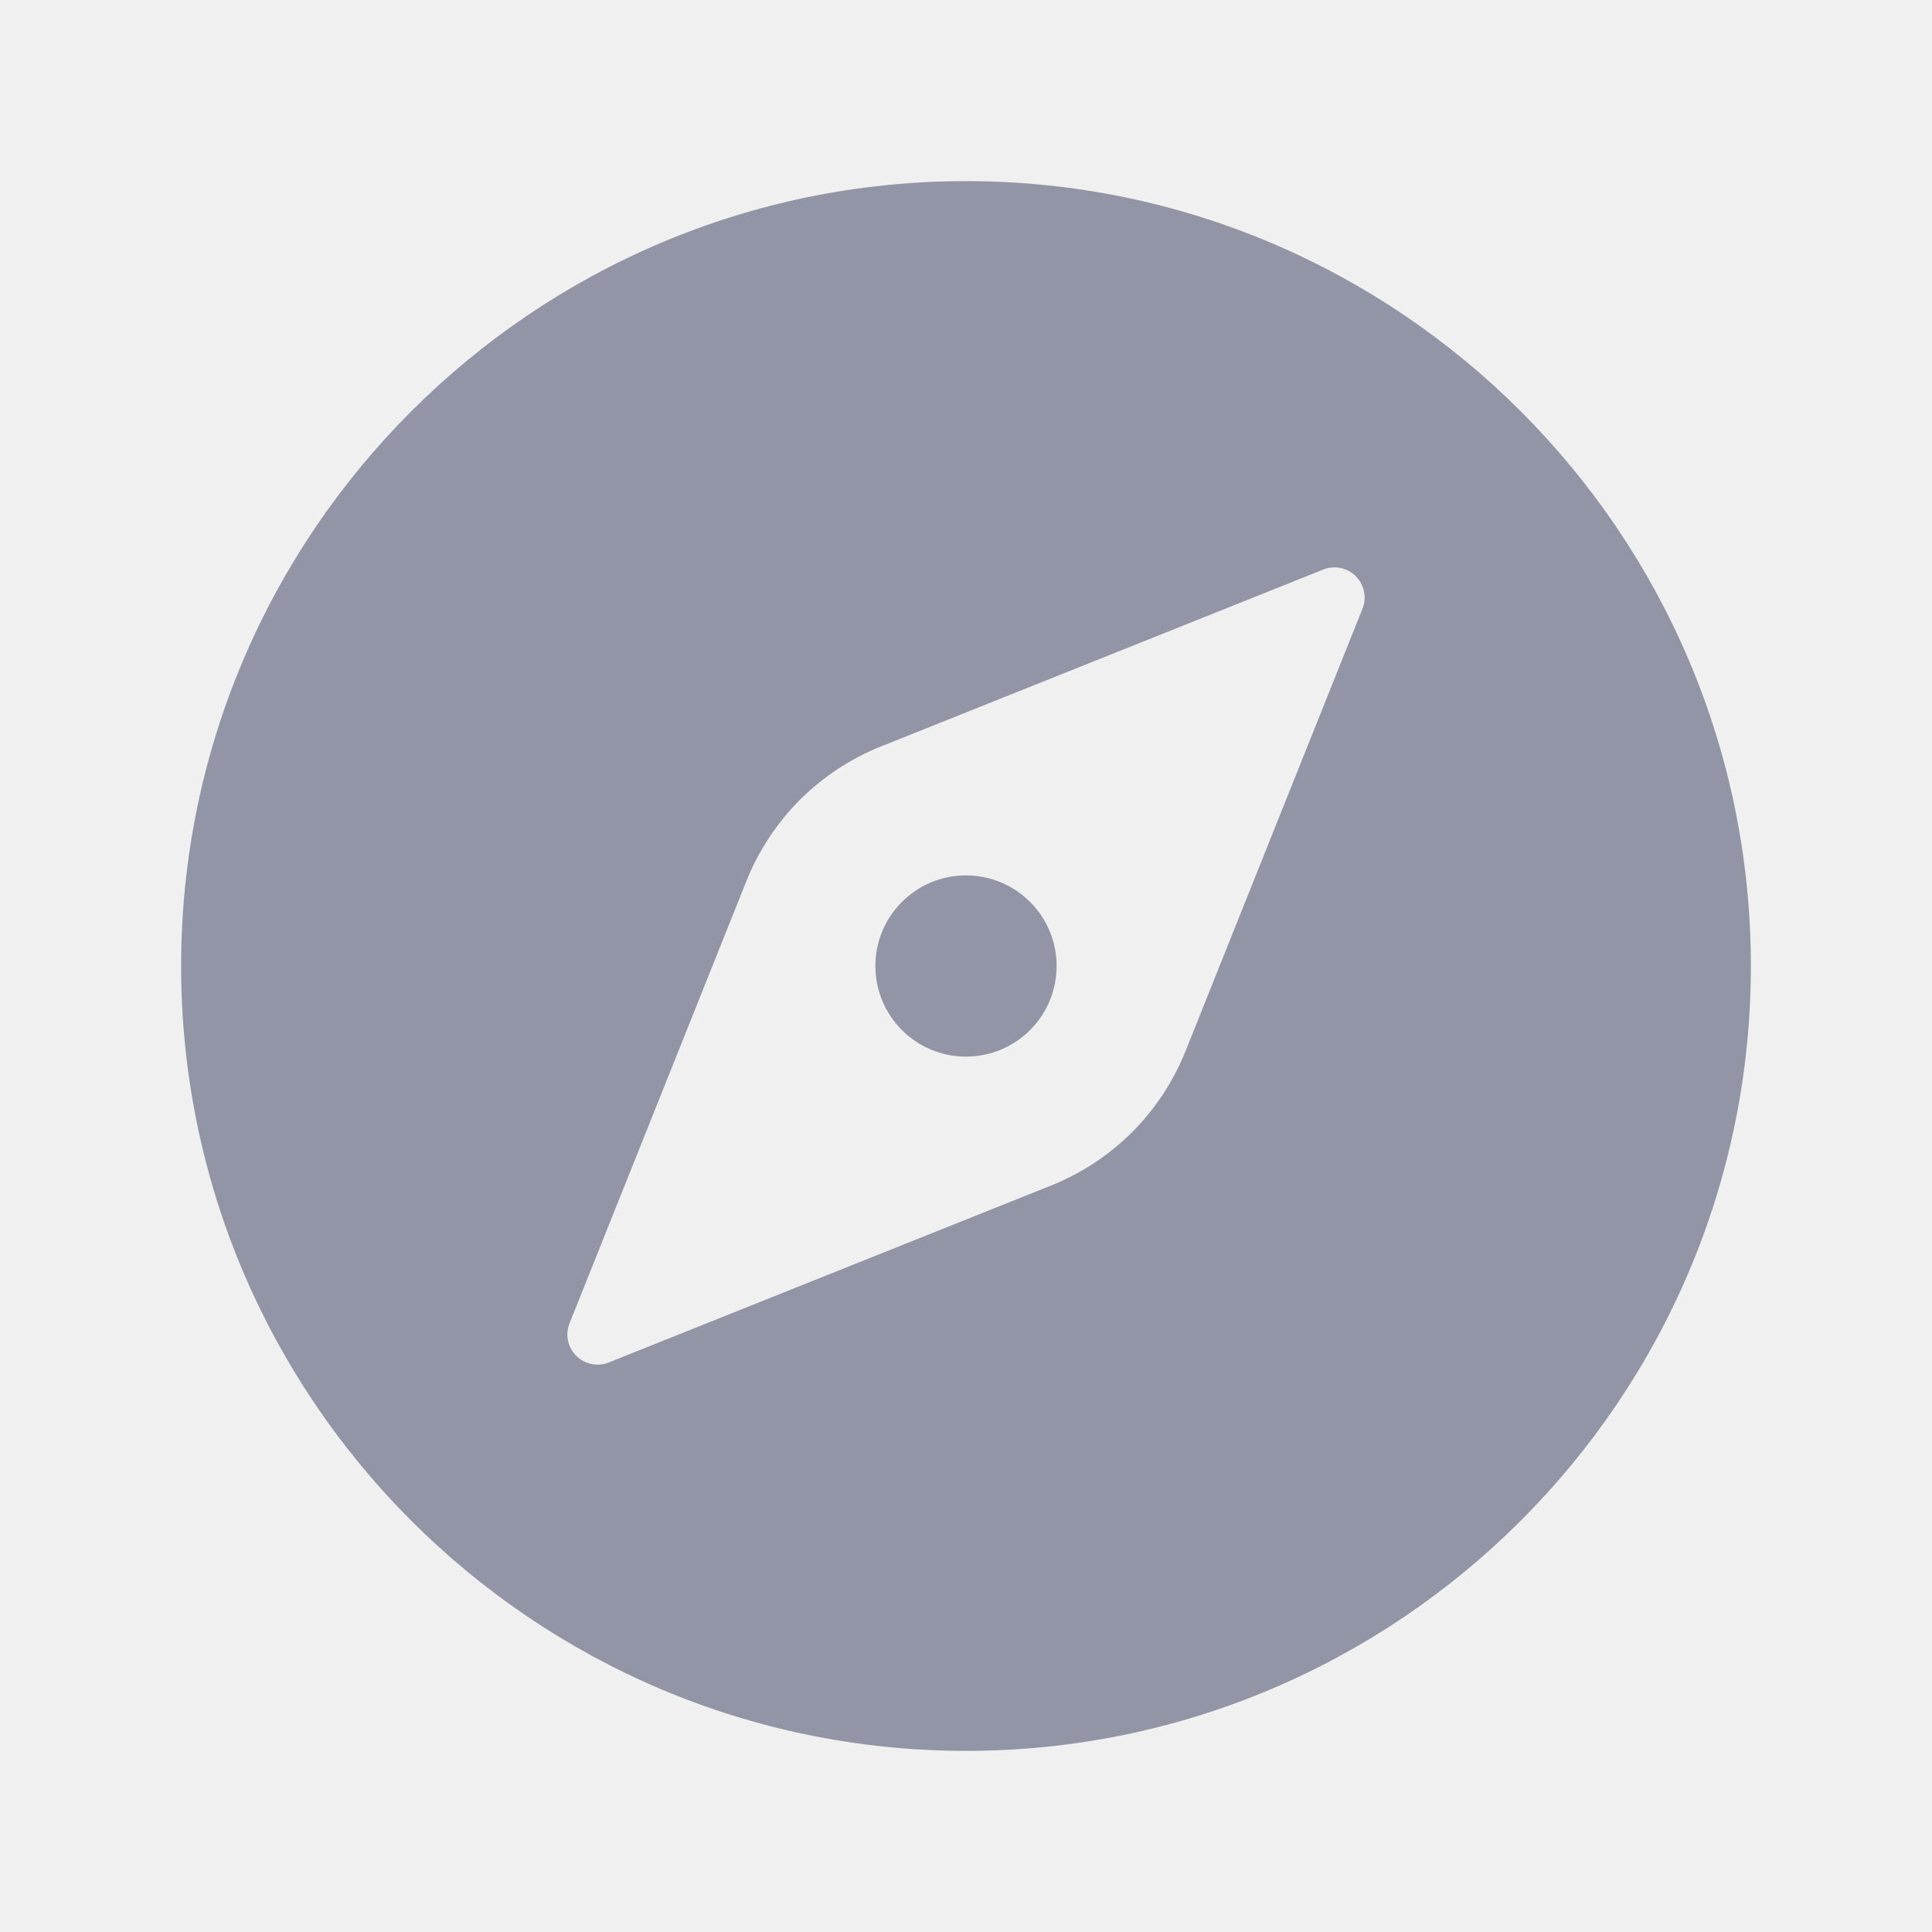
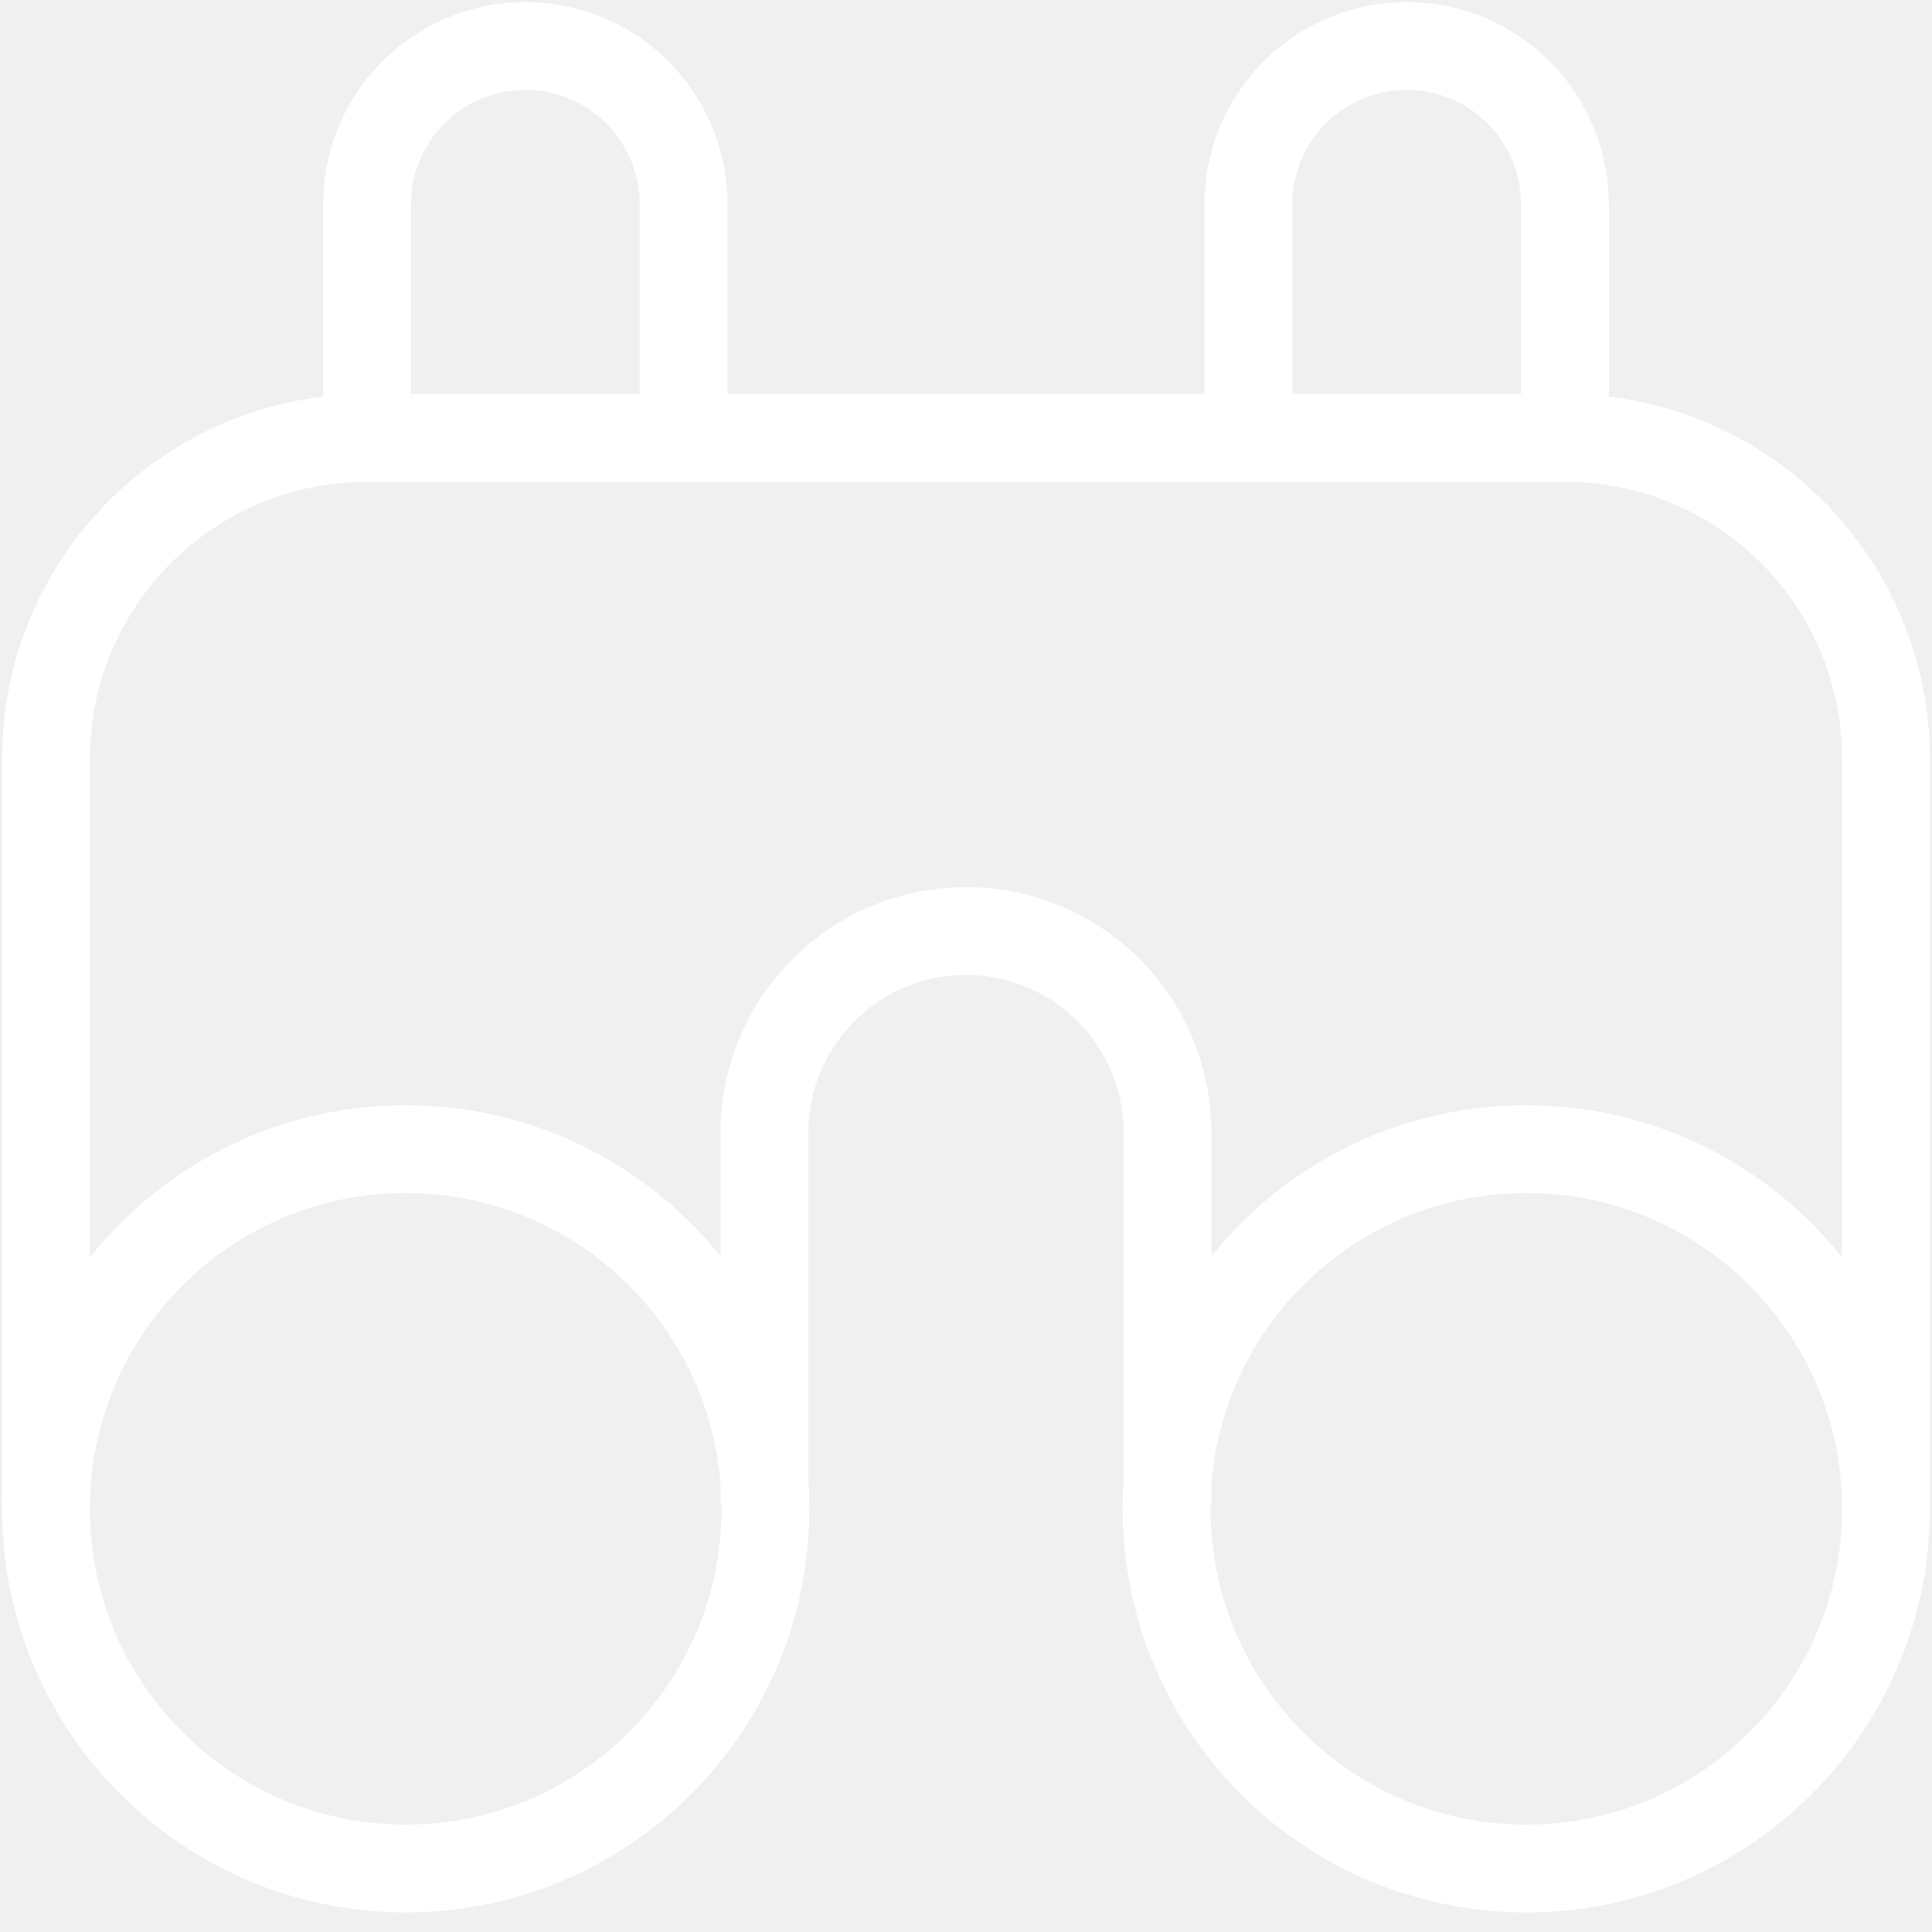
- <svg xmlns="http://www.w3.org/2000/svg" width="20" height="20" viewBox="0 0 20 20" fill="none">
-   <path d="M10 10.938C10.518 10.938 10.938 10.518 10.938 10C10.938 9.482 10.518 9.062 10 9.062C9.482 9.062 9.062 9.482 9.062 10C9.062 10.518 9.482 10.938 10 10.938Z" fill="#9295A5" />
-   <path d="M10 1.875C5.52 1.875 1.875 5.52 1.875 10C1.875 14.48 5.52 18.125 10 18.125C14.48 18.125 18.125 14.48 18.125 10C18.125 5.52 14.48 1.875 10 1.875ZM14.104 6.302L12.273 10.88C12.147 11.194 11.959 11.48 11.72 11.72C11.48 11.959 11.194 12.147 10.88 12.273L6.302 14.104C6.245 14.127 6.183 14.133 6.123 14.12C6.063 14.108 6.008 14.078 5.965 14.035C5.922 13.992 5.892 13.937 5.88 13.877C5.867 13.817 5.873 13.755 5.896 13.698L7.727 9.12C7.853 8.806 8.041 8.52 8.28 8.28C8.52 8.041 8.806 7.853 9.12 7.727L13.698 5.896C13.755 5.873 13.817 5.867 13.877 5.88C13.937 5.892 13.992 5.922 14.035 5.965C14.078 6.008 14.108 6.063 14.12 6.123C14.133 6.183 14.127 6.245 14.104 6.302Z" fill="#9295A5" />
+ <svg xmlns="http://www.w3.org/2000/svg" width="22" height="22" viewBox="0 0 22 22" fill="none">
+   <g clip-path="url(#clip0_382_395)">
+     <path d="M4.18 4.976V2.326C4.18 1.33 4.987 0.524 5.982 0.524C6.977 0.524 7.784 1.33 7.784 2.326V4.976" stroke="white" stroke-miterlimit="10" />
+     <path d="M4.62 21.277C6.882 21.277 8.716 19.443 8.716 17.181C8.716 14.919 6.882 13.085 4.62 13.085C2.358 13.085 0.524 14.919 0.524 17.181C0.524 19.443 2.358 21.277 4.62 21.277Z" stroke="white" stroke-miterlimit="10" />
+     <path d="M21.476 17.139V8.643C21.476 6.621 19.842 4.987 17.82 4.987H4.18C2.158 4.987 0.524 6.621 0.524 8.643V17.139" stroke="white" stroke-miterlimit="10" />
+     <path d="M13.294 17.139V12.896C13.294 11.629 12.268 10.602 11 10.602C9.732 10.602 8.706 11.629 8.706 12.896V17.139" stroke="white" stroke-miterlimit="10" />
+     <path d="M17.82 4.976V2.326C17.82 1.33 17.014 0.524 16.018 0.524C15.023 0.524 14.216 1.33 14.216 2.326V4.976" stroke="white" stroke-miterlimit="10" />
+     <path d="M17.38 21.277C19.642 21.277 21.476 19.443 21.476 17.181C21.476 14.919 19.642 13.085 17.38 13.085C15.118 13.085 13.284 14.919 13.284 17.181C13.284 19.443 15.118 21.277 17.38 21.277Z" stroke="white" stroke-miterlimit="10" />
+   </g>
+   <defs>
+     <clipPath id="clip0_382_395">
+       <rect width="22" height="21.801" fill="white" />
+     </clipPath>
+   </defs>
</svg>
